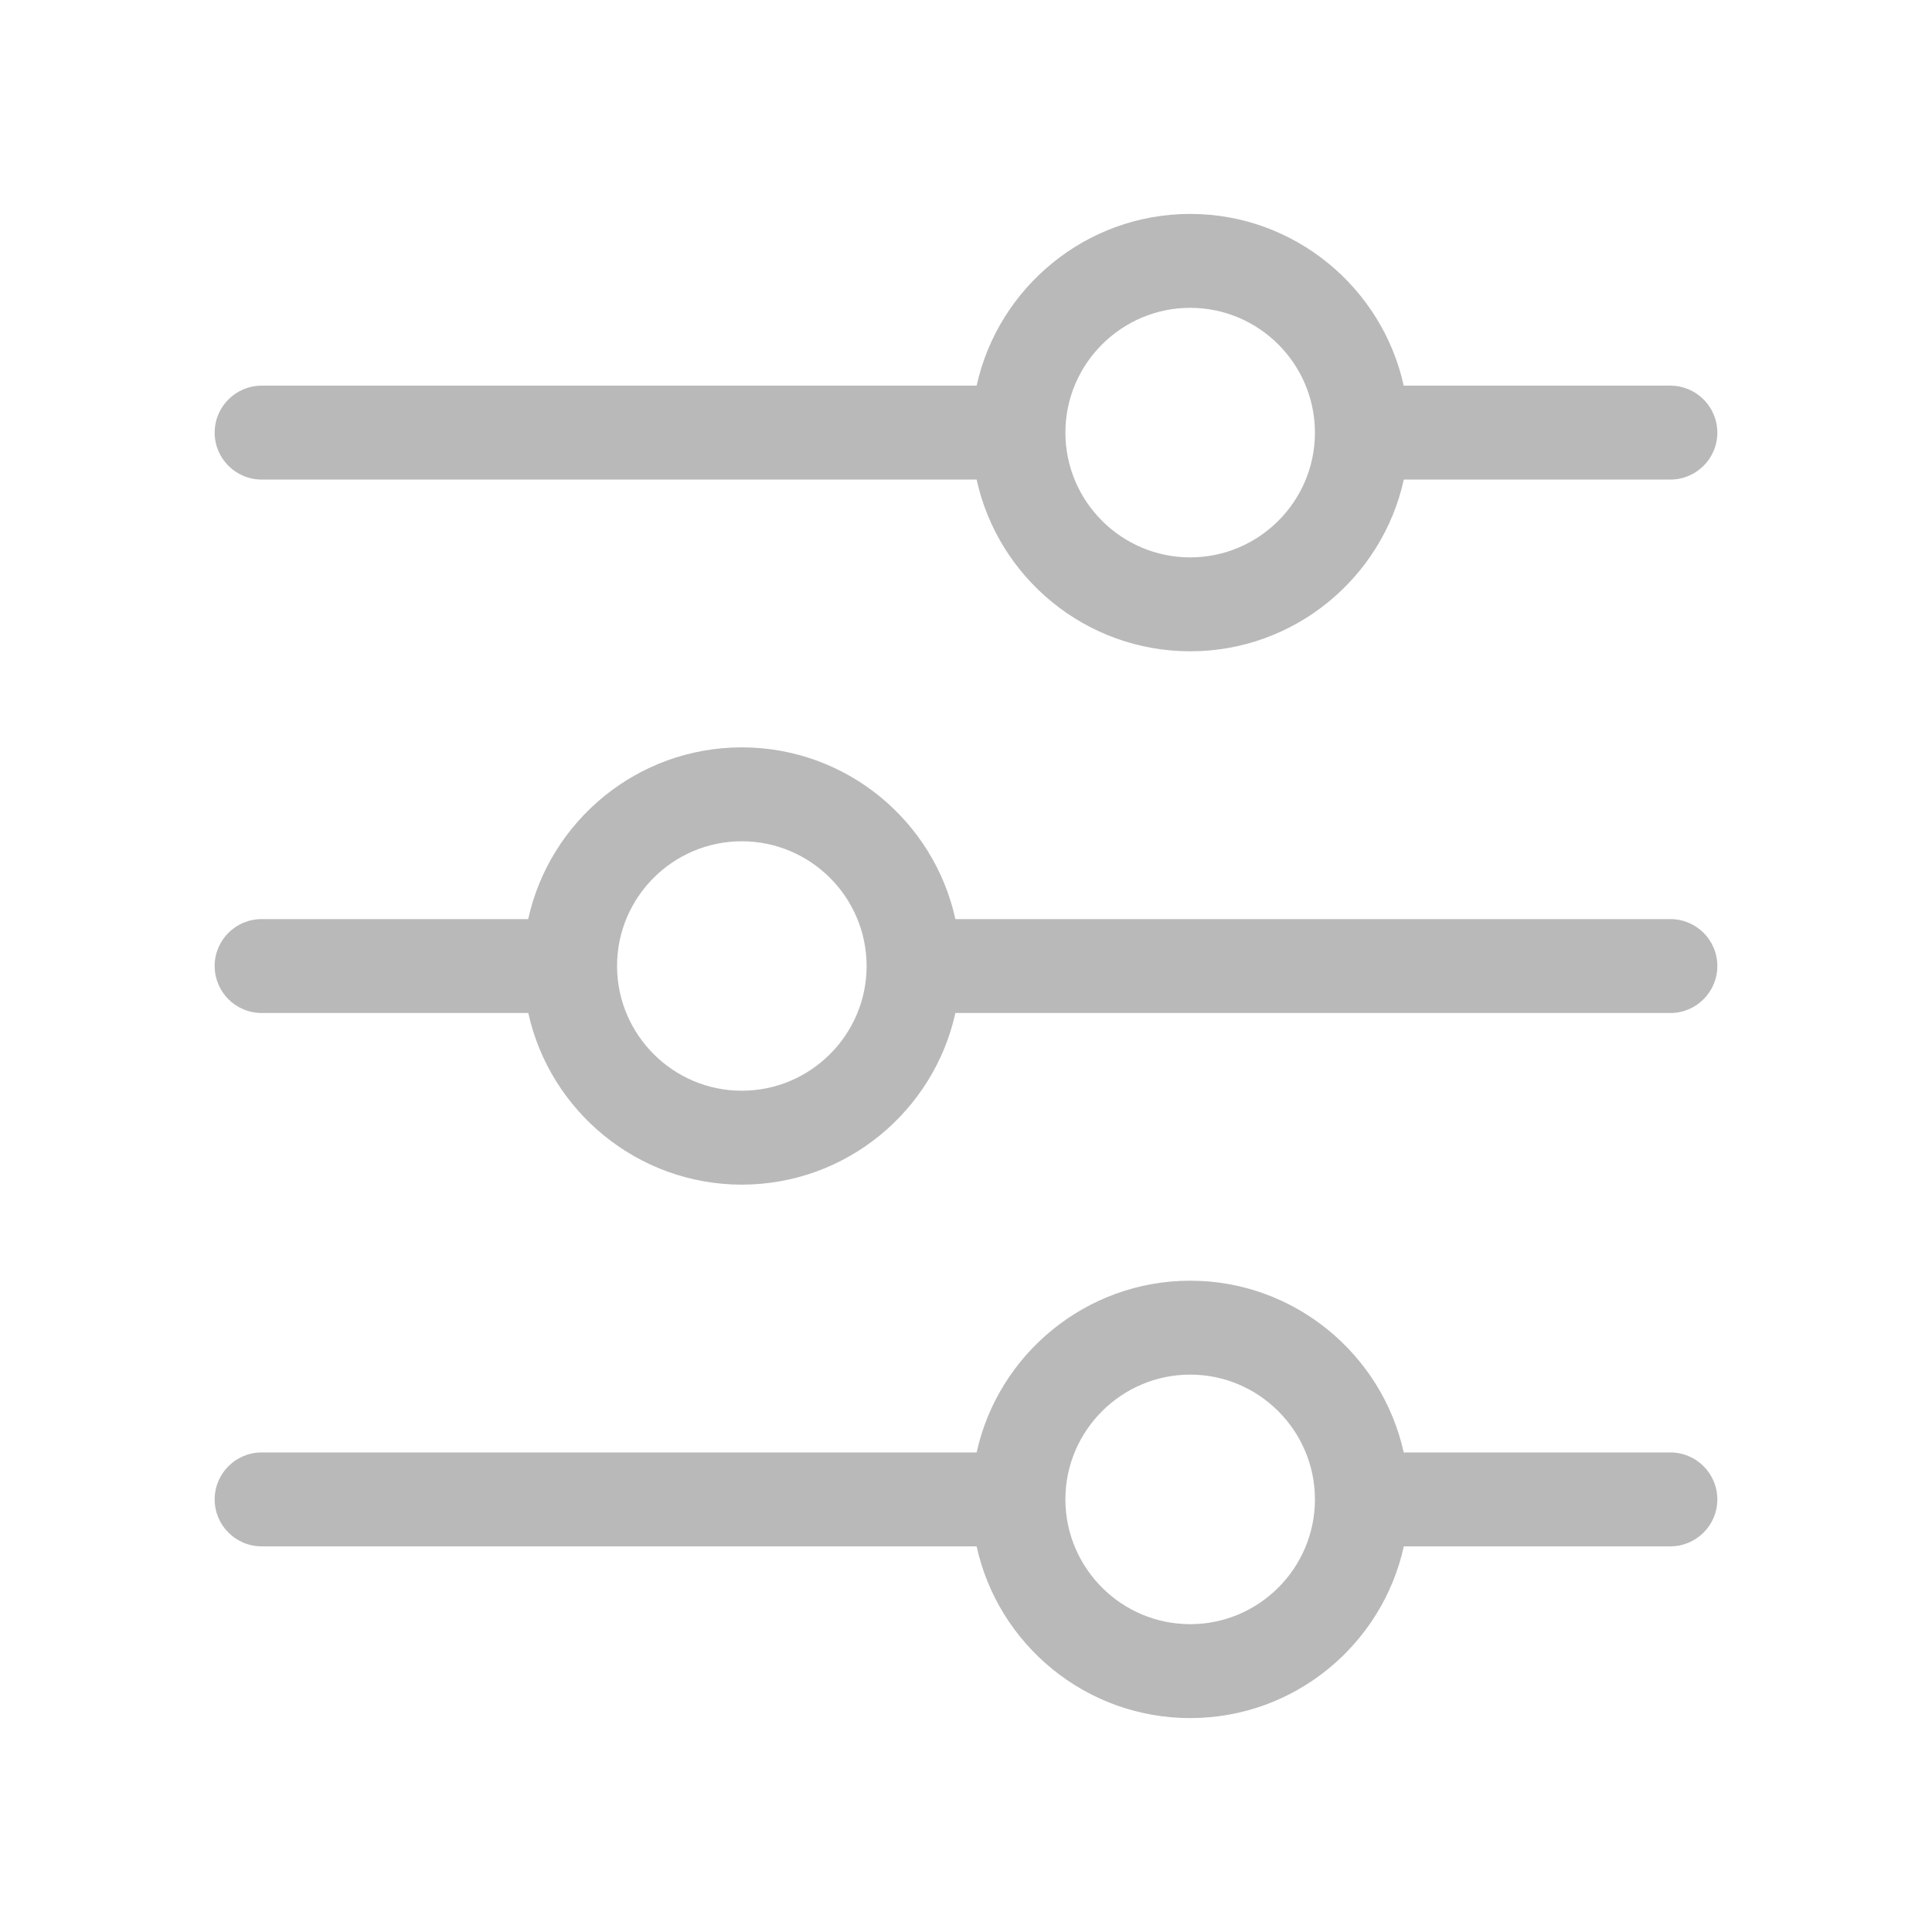
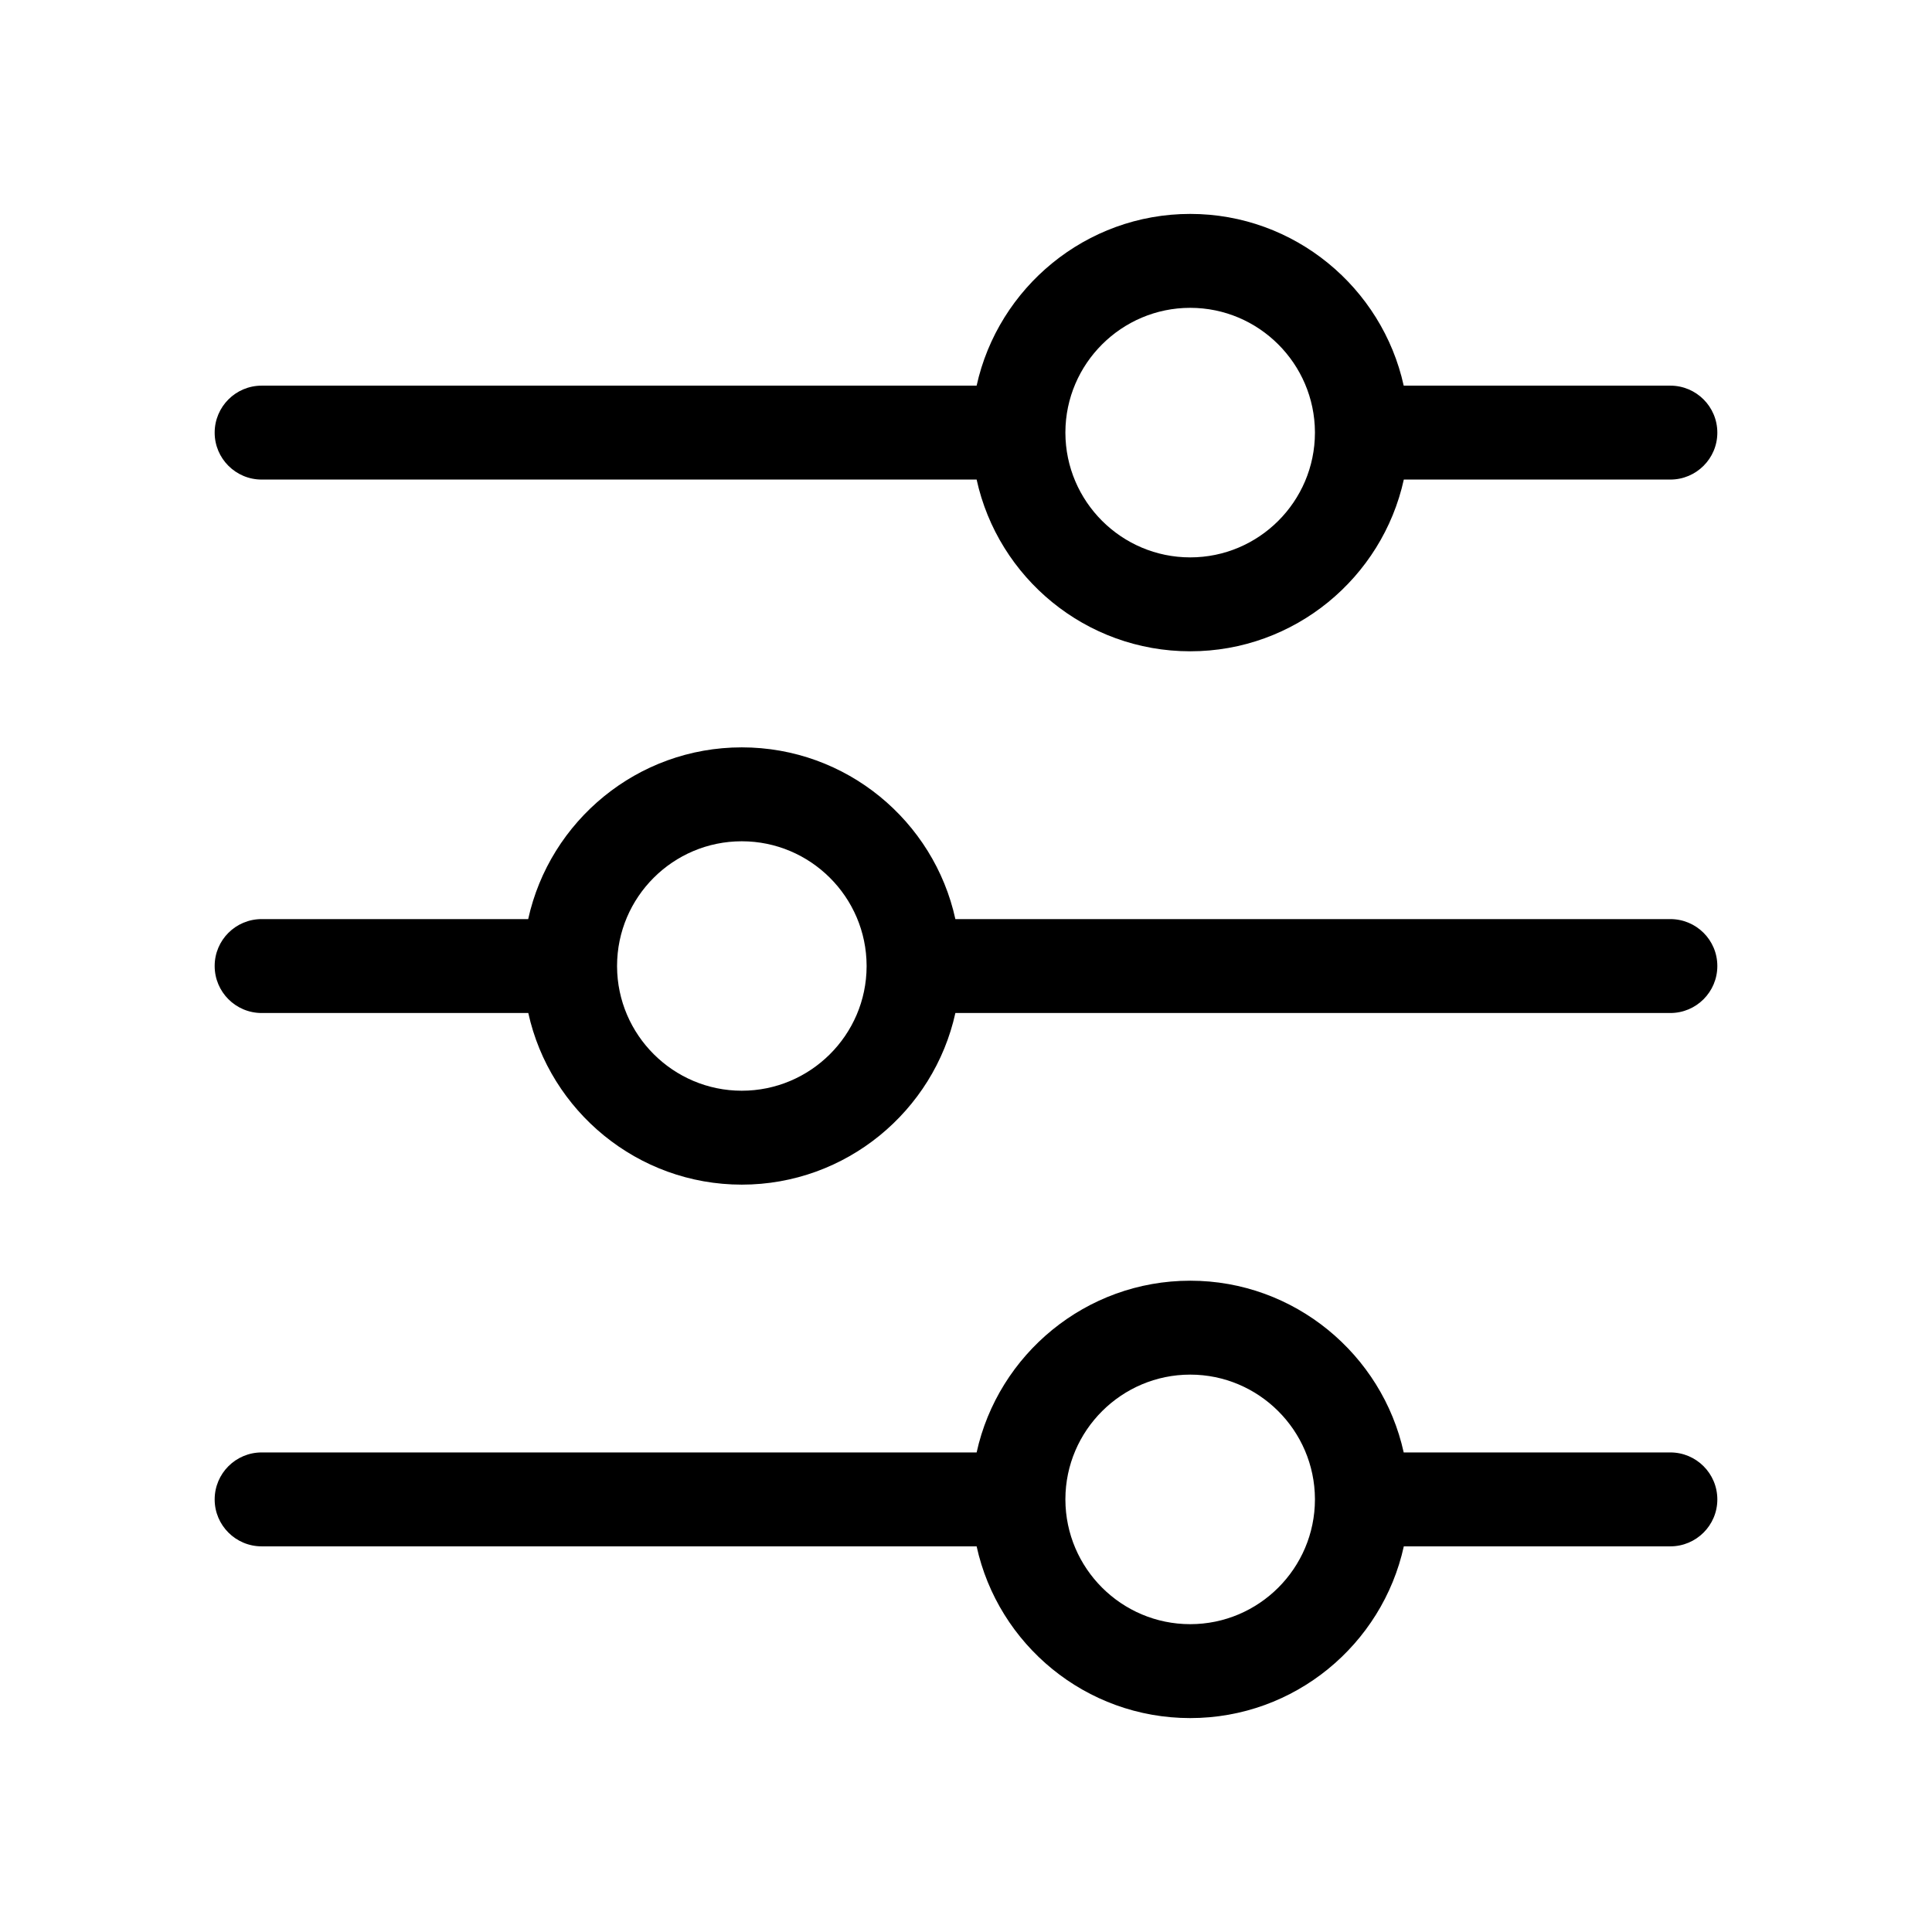
<svg xmlns="http://www.w3.org/2000/svg" width="18" height="18" viewBox="0 0 18 18" fill="none">
-   <path d="M2.438 4.468H9.099C9.299 5.382 10.115 6.068 11.089 6.068C12.062 6.068 12.878 5.382 13.079 4.468H15.562C15.804 4.468 16 4.272 16 4.031C16 3.789 15.804 3.593 15.562 3.593H13.078C12.877 2.68 12.06 1.993 11.089 1.993C10.117 1.993 9.3 2.68 9.099 3.593H2.438C2.196 3.593 2 3.789 2 4.031C2 4.272 2.196 4.468 2.438 4.468ZM9.926 4.032C9.926 4.03 9.926 4.029 9.926 4.027C9.928 3.388 10.45 2.868 11.089 2.868C11.727 2.868 12.248 3.387 12.251 4.026L12.251 4.032C12.25 4.672 11.729 5.193 11.089 5.193C10.449 5.193 9.928 4.673 9.926 4.033L9.926 4.032ZM15.562 13.532H13.078C12.877 12.619 12.06 11.932 11.089 11.932C10.117 11.932 9.3 12.618 9.099 13.532H2.438C2.196 13.532 2 13.728 2 13.97C2 14.211 2.196 14.407 2.438 14.407H9.099C9.299 15.321 10.115 16.007 11.089 16.007C12.062 16.007 12.878 15.321 13.079 14.407H15.562C15.804 14.407 16 14.211 16 13.97C16 13.728 15.804 13.532 15.562 13.532ZM11.089 15.132C10.449 15.132 9.928 14.612 9.926 13.972L9.926 13.971C9.926 13.969 9.926 13.967 9.926 13.966C9.928 13.327 10.45 12.807 11.089 12.807C11.727 12.807 12.248 13.326 12.251 13.965L12.251 13.971C12.25 14.611 11.729 15.132 11.089 15.132ZM15.562 8.563H8.901C8.701 7.649 7.885 6.963 6.911 6.963C5.938 6.963 5.122 7.649 4.921 8.563H2.438C2.196 8.563 2 8.758 2 9C2 9.242 2.196 9.438 2.438 9.438H4.922C5.123 10.351 5.94 11.037 6.911 11.037C7.883 11.037 8.7 10.351 8.901 9.438H15.562C15.804 9.438 16 9.242 16 9C16 8.758 15.804 8.563 15.562 8.563ZM8.074 8.999C8.074 9 8.074 9.002 8.074 9.004C8.072 9.643 7.55 10.162 6.911 10.162C6.273 10.162 5.752 9.643 5.749 9.005L5.749 8.998C5.75 8.358 6.271 7.838 6.911 7.838C7.551 7.838 8.072 8.358 8.074 8.997L8.074 8.999Z" fill="#B9B9B9" />
+   <path d="M2.438 4.468H9.099C9.299 5.382 10.115 6.068 11.089 6.068C12.062 6.068 12.878 5.382 13.079 4.468H15.562C15.804 4.468 16 4.272 16 4.031C16 3.789 15.804 3.593 15.562 3.593H13.078C12.877 2.68 12.06 1.993 11.089 1.993C10.117 1.993 9.3 2.68 9.099 3.593H2.438C2.196 3.593 2 3.789 2 4.031C2 4.272 2.196 4.468 2.438 4.468ZM9.926 4.032C9.926 4.03 9.926 4.029 9.926 4.027C9.928 3.388 10.45 2.868 11.089 2.868C11.727 2.868 12.248 3.387 12.251 4.026L12.251 4.032C12.25 4.672 11.729 5.193 11.089 5.193C10.449 5.193 9.928 4.673 9.926 4.033L9.926 4.032ZM15.562 13.532H13.078C12.877 12.619 12.06 11.932 11.089 11.932C10.117 11.932 9.3 12.618 9.099 13.532H2.438C2.196 13.532 2 13.728 2 13.97C2 14.211 2.196 14.407 2.438 14.407H9.099C9.299 15.321 10.115 16.007 11.089 16.007C12.062 16.007 12.878 15.321 13.079 14.407H15.562C15.804 14.407 16 14.211 16 13.97C16 13.728 15.804 13.532 15.562 13.532ZM11.089 15.132C10.449 15.132 9.928 14.612 9.926 13.972L9.926 13.971C9.926 13.969 9.926 13.967 9.926 13.966C9.928 13.327 10.45 12.807 11.089 12.807C11.727 12.807 12.248 13.326 12.251 13.965L12.251 13.971C12.25 14.611 11.729 15.132 11.089 15.132ZM15.562 8.563H8.901C8.701 7.649 7.885 6.963 6.911 6.963C5.938 6.963 5.122 7.649 4.921 8.563H2.438C2.196 8.563 2 8.758 2 9C2 9.242 2.196 9.438 2.438 9.438H4.922C5.123 10.351 5.94 11.037 6.911 11.037C7.883 11.037 8.7 10.351 8.901 9.438H15.562C15.804 9.438 16 9.242 16 9C16 8.758 15.804 8.563 15.562 8.563ZM8.074 8.999C8.074 9 8.074 9.002 8.074 9.004C8.072 9.643 7.55 10.162 6.911 10.162C6.273 10.162 5.752 9.643 5.749 9.005L5.749 8.998C5.75 8.358 6.271 7.838 6.911 7.838C7.551 7.838 8.072 8.358 8.074 8.997L8.074 8.999Z" fill="currentColor" />
</svg>
